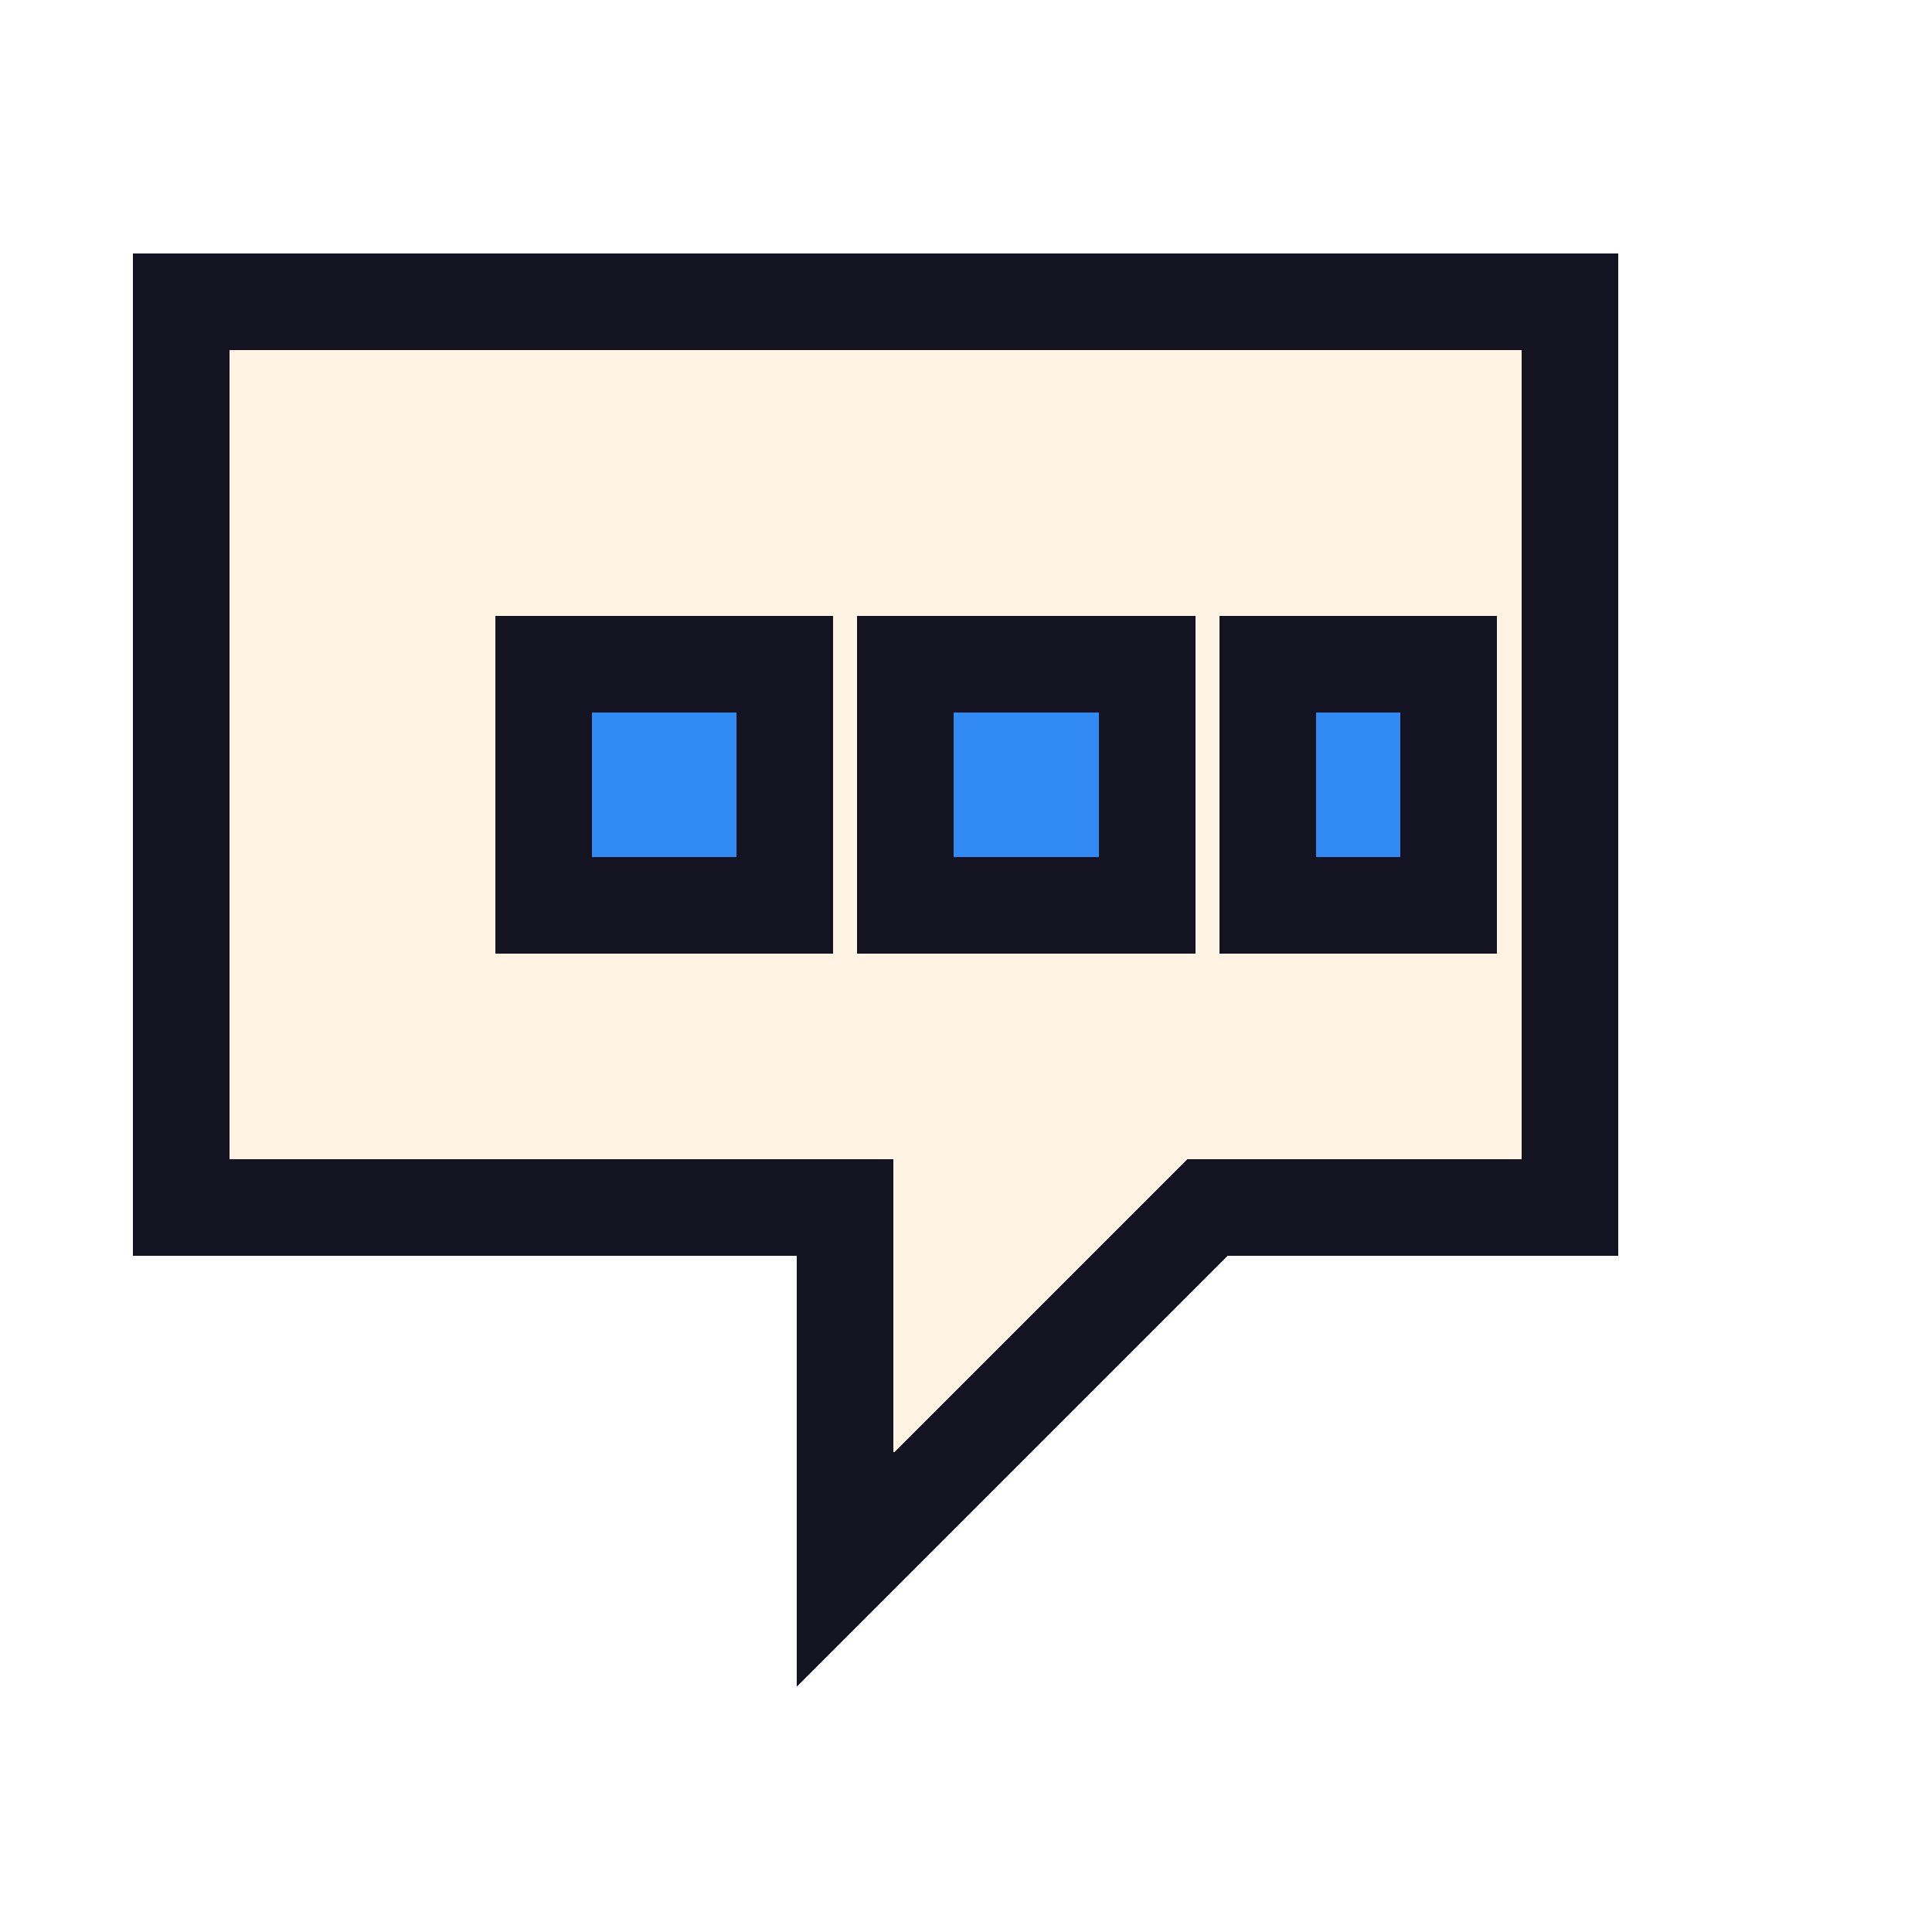
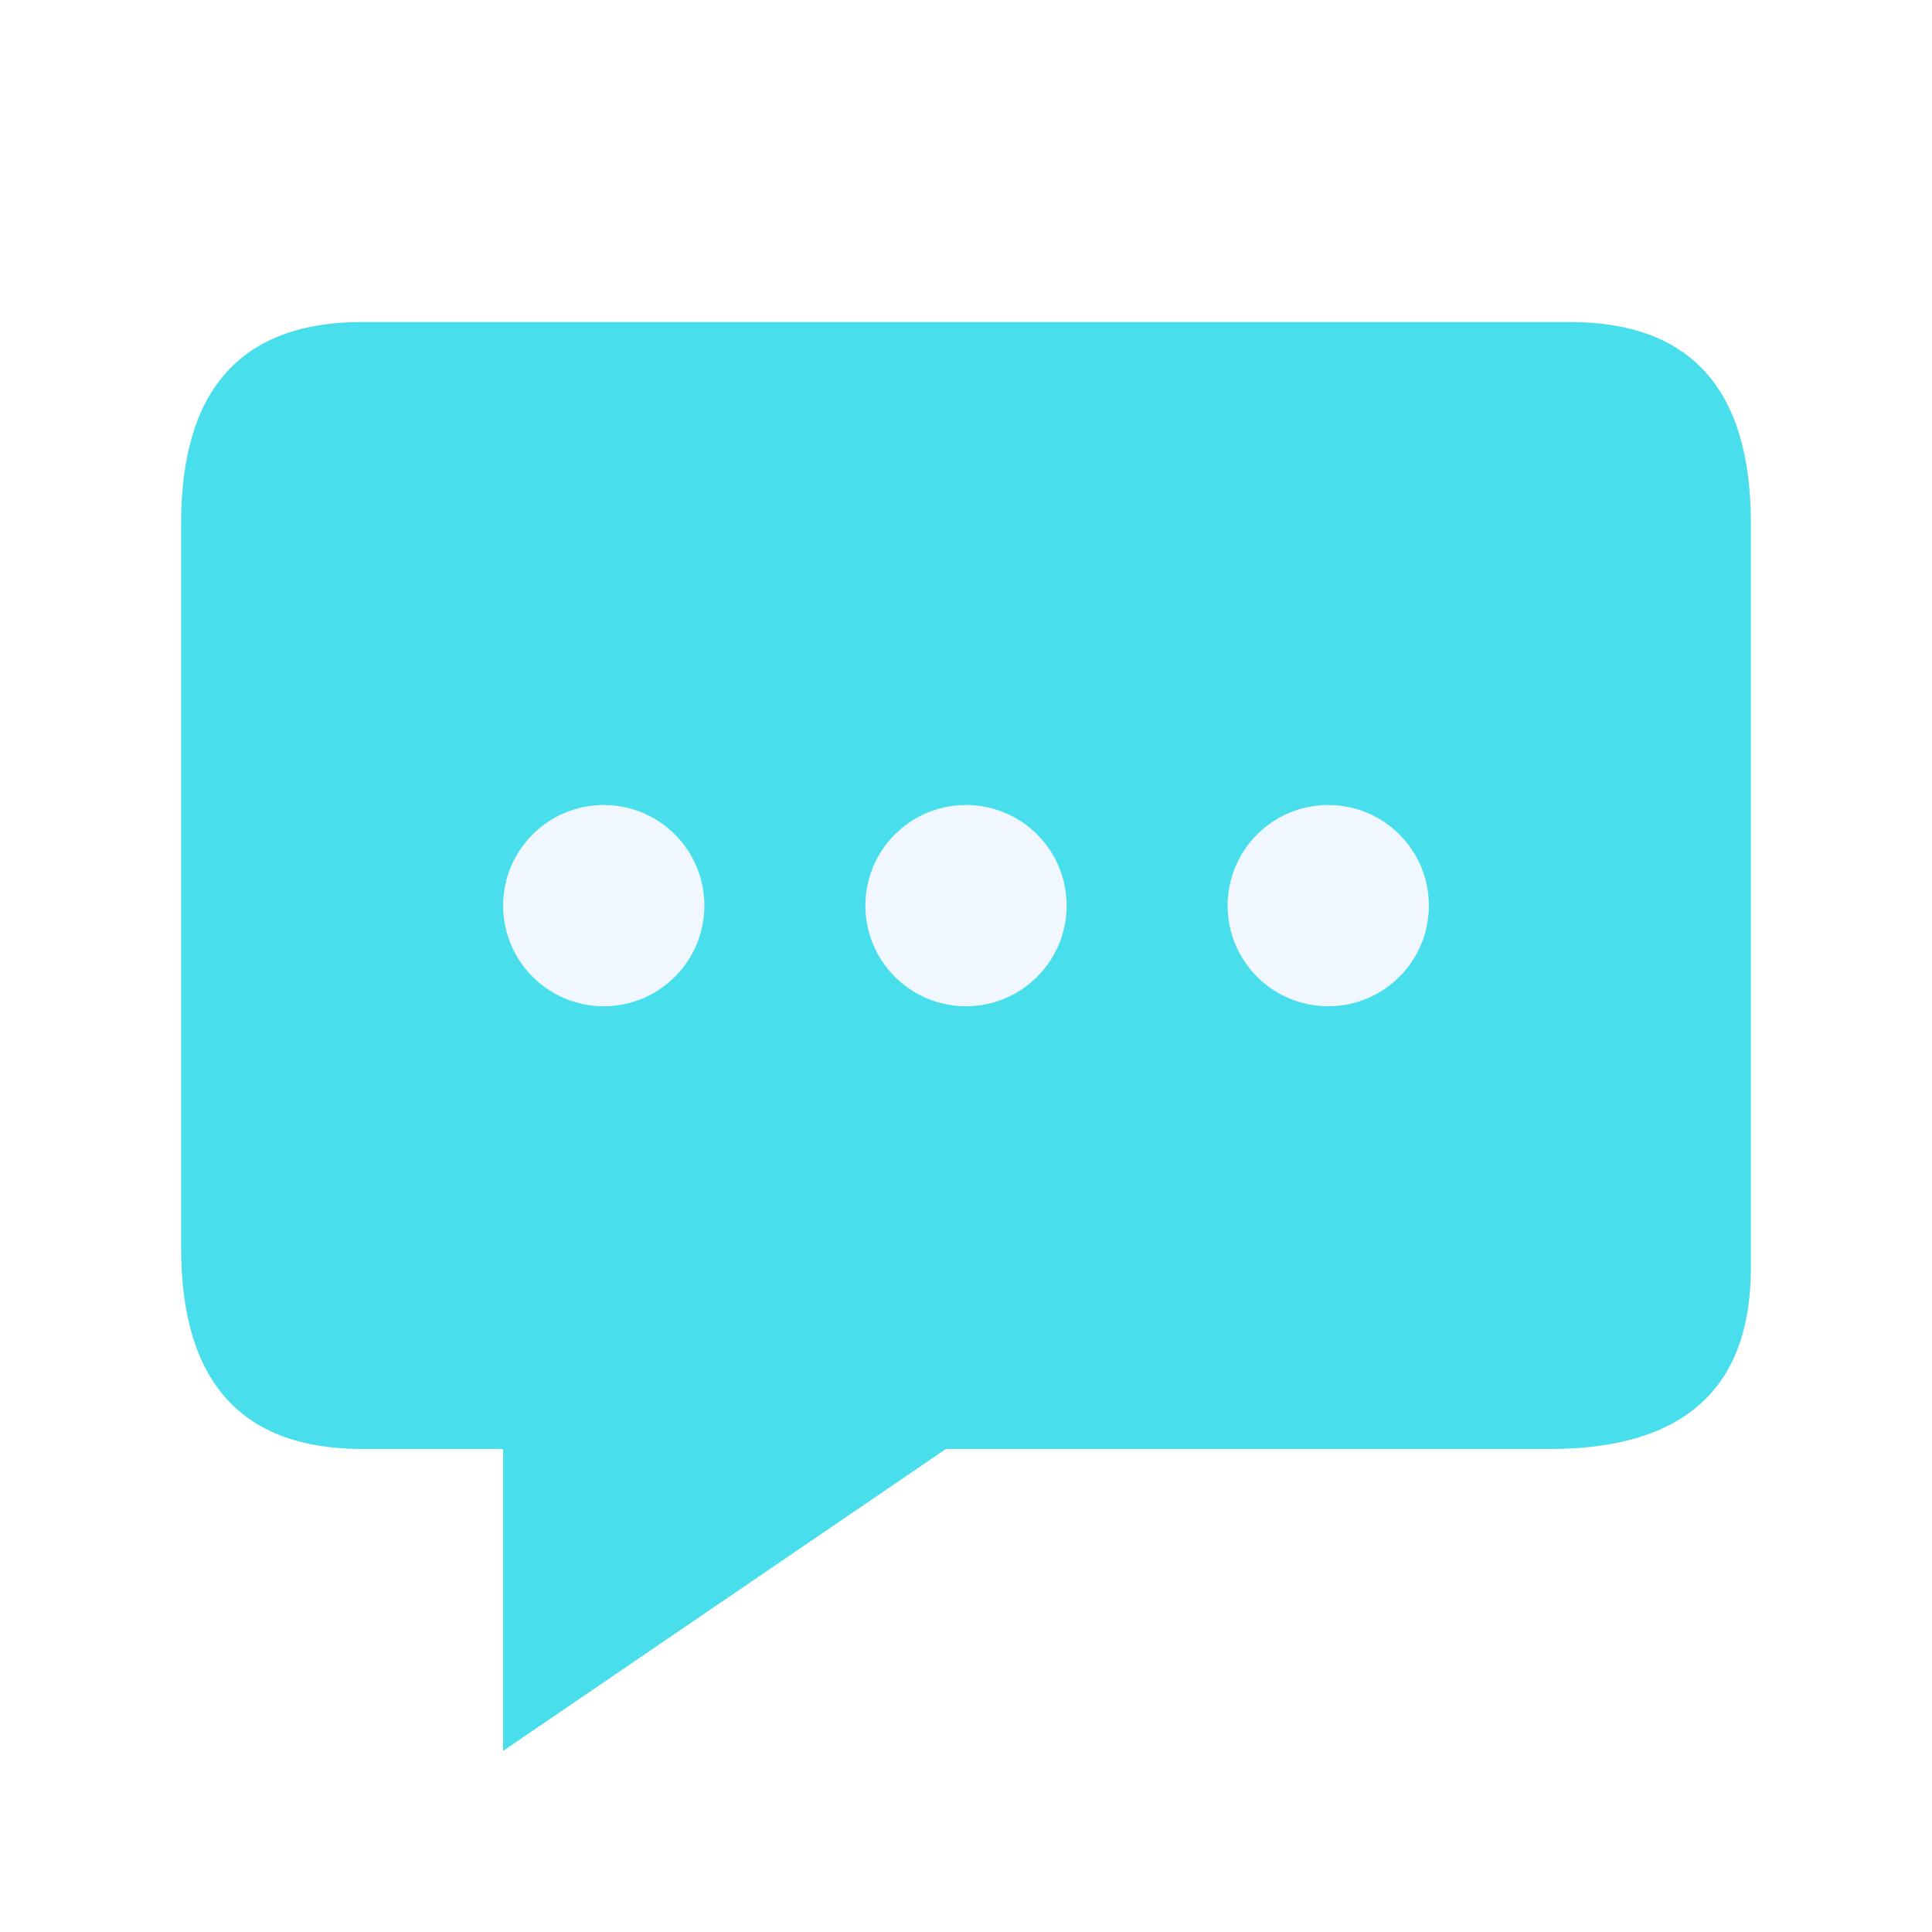
- <svg xmlns="http://www.w3.org/2000/svg" width="128" height="128" viewBox="0 0 32 32" shape-rendering="crispEdges">
-   <path d="M3 5H26V20H20L14 26V20H3Z" fill="#FFF4E3" stroke="#131322" stroke-width="1.6" stroke-linejoin="miter" />
-   <rect x="9" y="11" width="4" height="4" fill="#328BF5" stroke="#131322" stroke-width="1.6" />
-   <rect x="15" y="11" width="4" height="4" fill="#328BF5" stroke="#131322" stroke-width="1.6" />
-   <rect x="21" y="11" width="3" height="4" fill="#328BF5" stroke="#131322" stroke-width="1.6" />
+ <svg xmlns="http://www.w3.org/2000/svg" width="1024" height="1024" viewBox="0 0 96 96">
+   <path d="M18 16H78Q87 16 87 26V63Q87 72 77 72H47L25 87V72H18Q9 72 9 62V26Q9 16 18 16Z" fill="#49DEEC" />
+   <circle cx="30" cy="45" r="5" fill="#F0F7FF" />
+   <circle cx="48" cy="45" r="5" fill="#F0F7FF" />
+   <circle cx="66" cy="45" r="5" fill="#F0F7FF" />
</svg>
